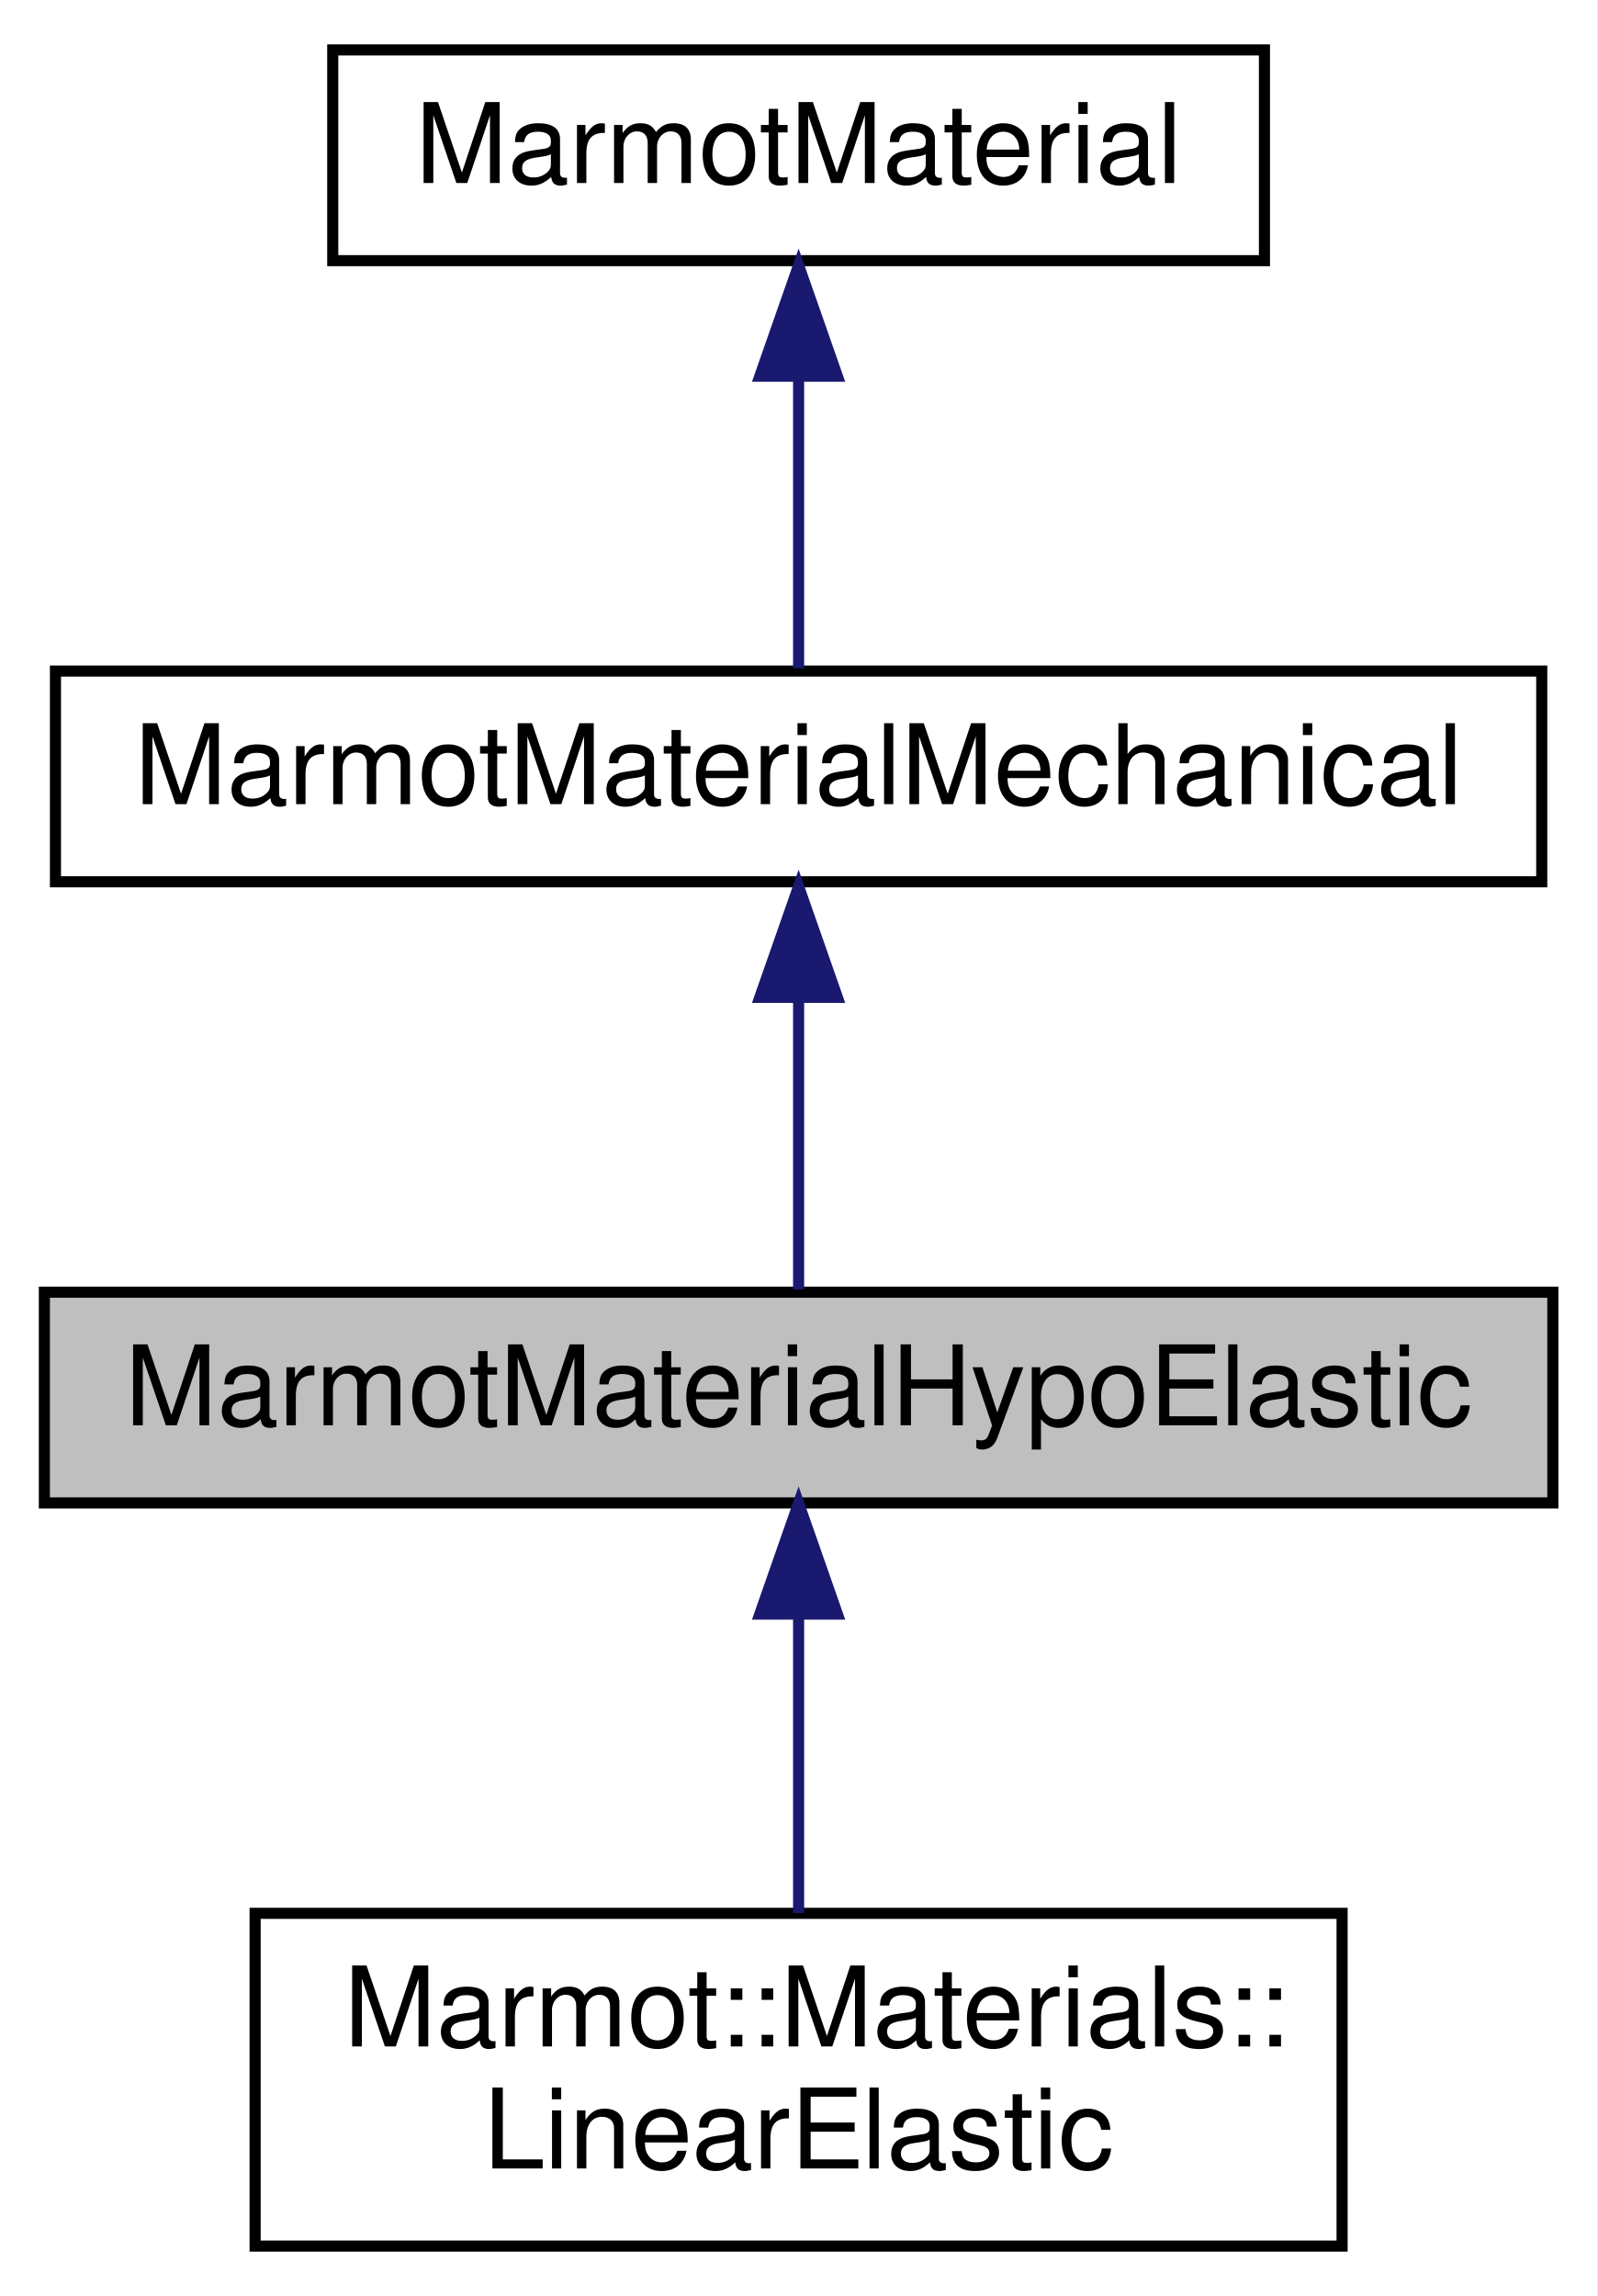
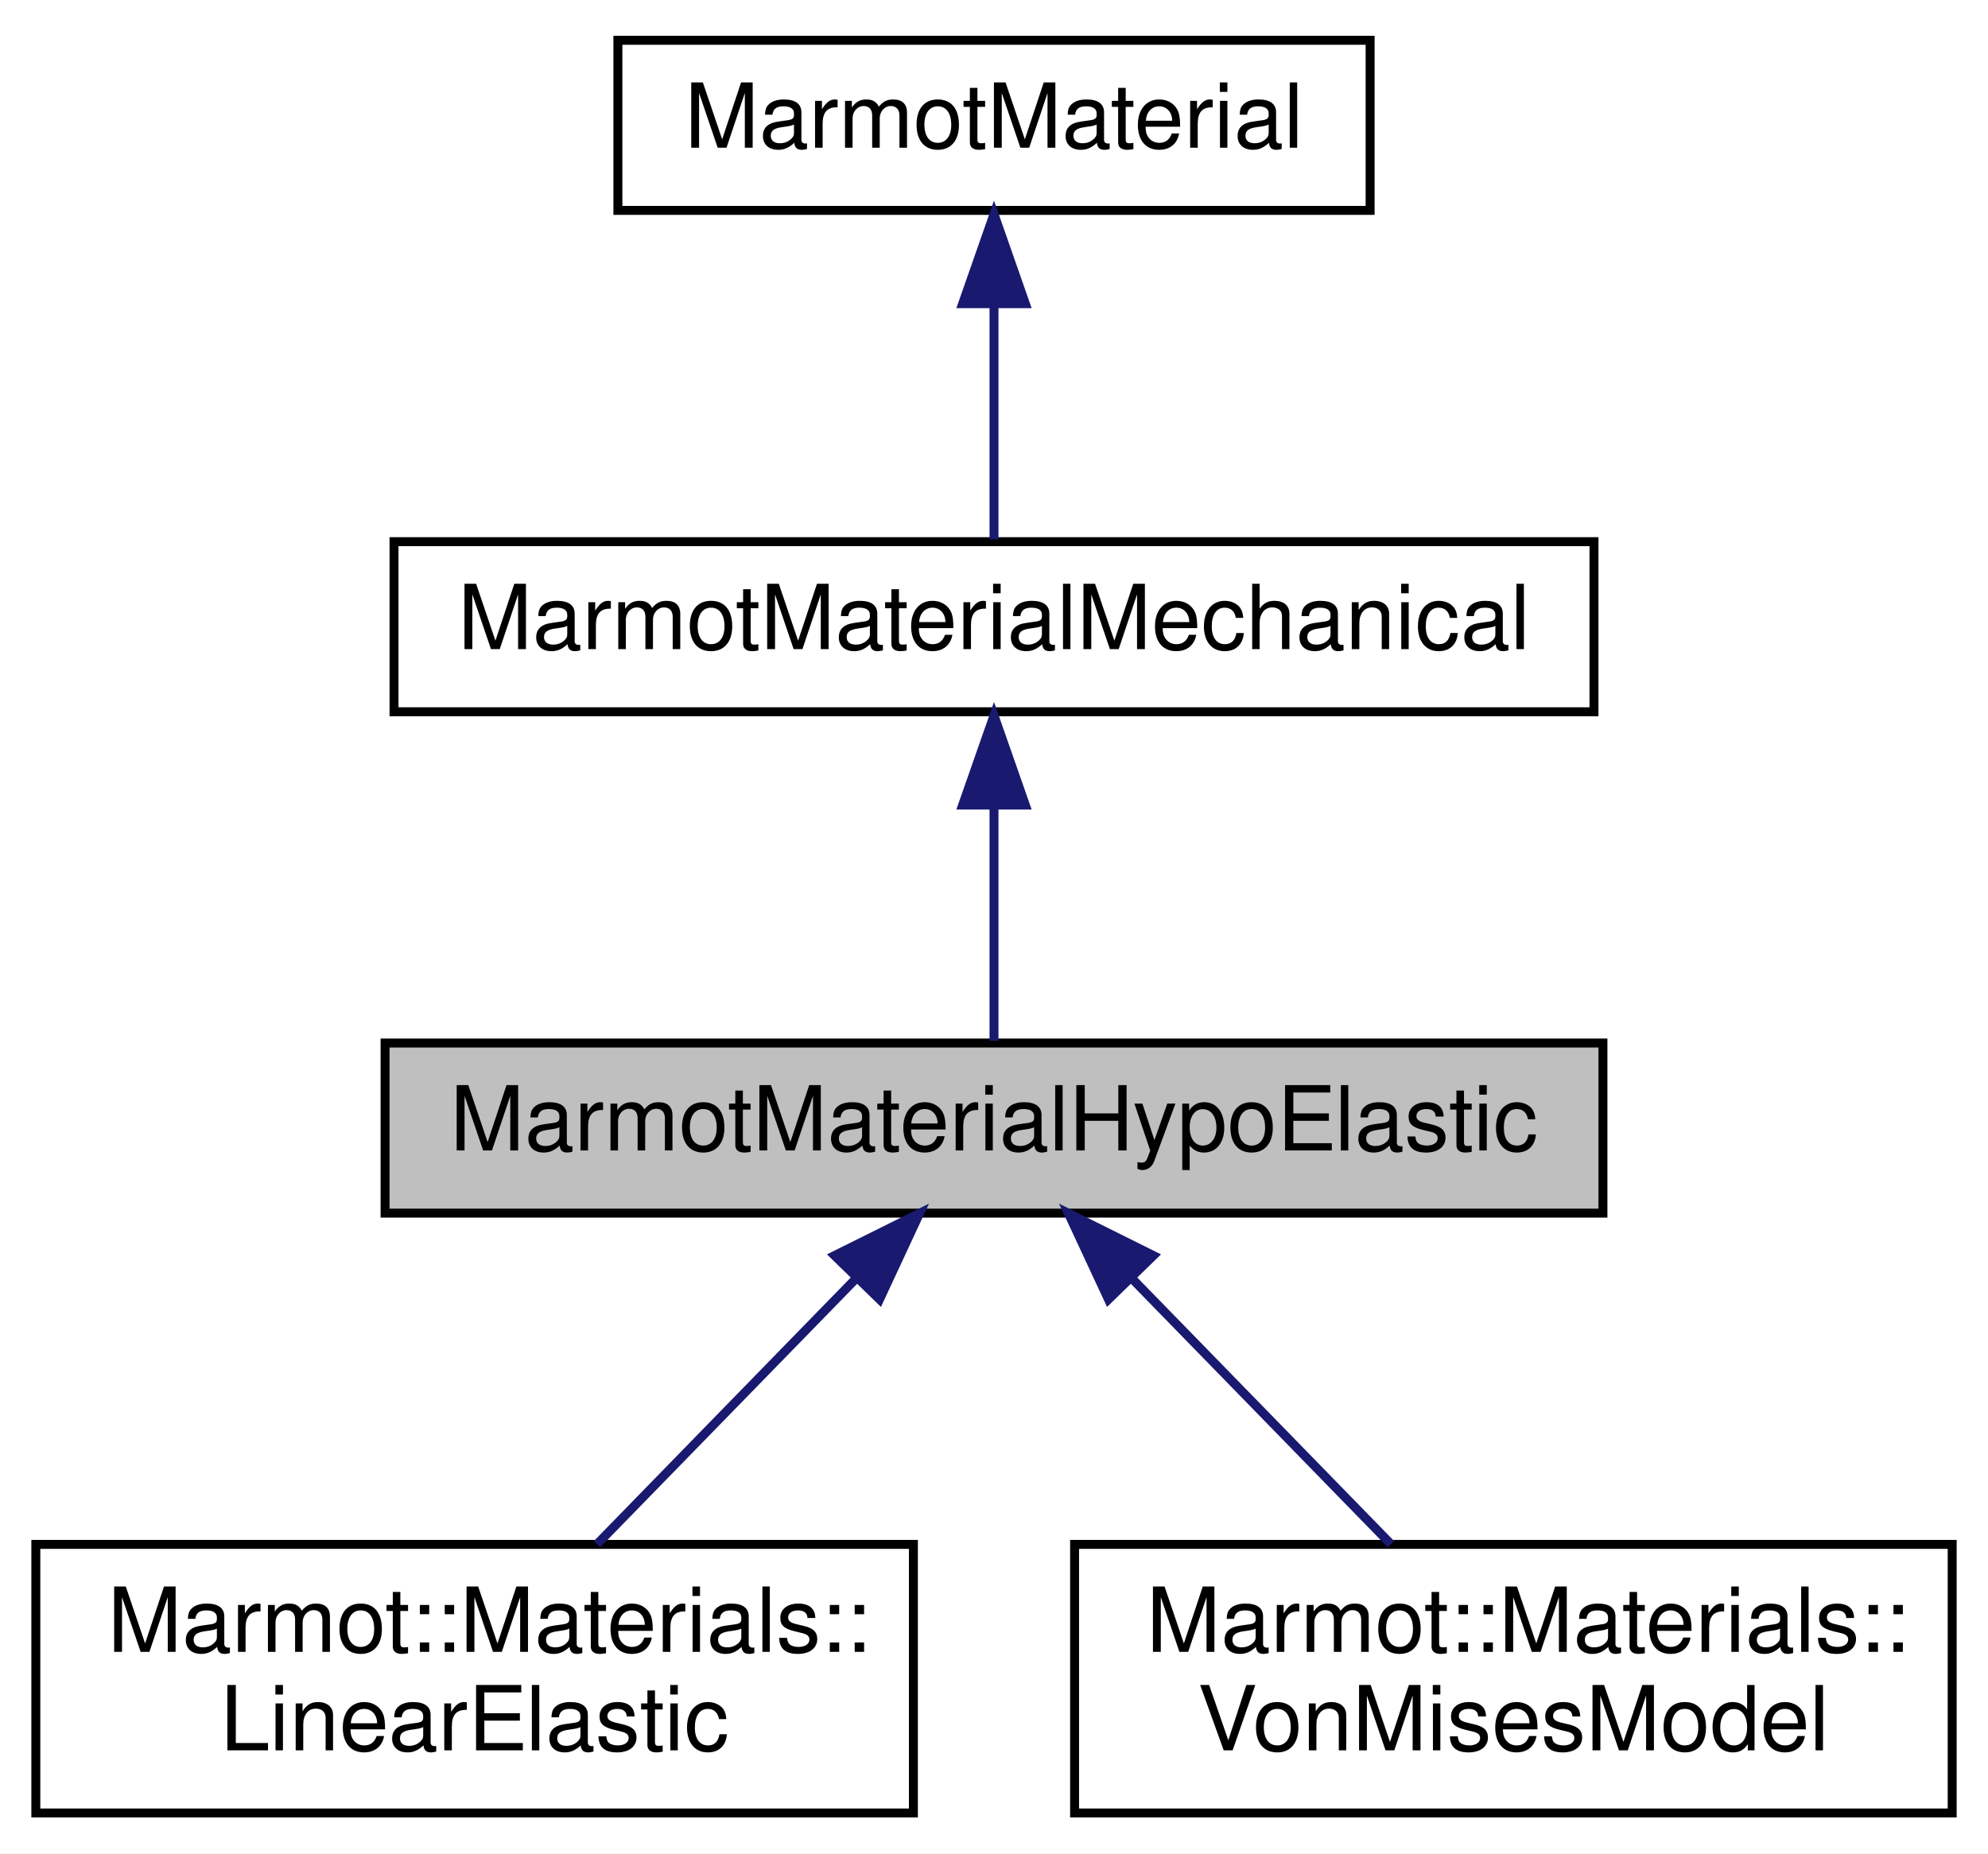
- <svg xmlns="http://www.w3.org/2000/svg" xmlns:xlink="http://www.w3.org/1999/xlink" width="144pt" height="207pt" viewBox="0.00 0.00 144.00 207.00">
+ <svg xmlns="http://www.w3.org/2000/svg" xmlns:xlink="http://www.w3.org/1999/xlink" width="222pt" height="207pt" viewBox="0.00 0.00 222.00 207.00">
  <g id="graph0" class="graph" transform="scale(1 1) rotate(0) translate(4 203)">
-     <polygon fill="white" stroke="transparent" points="-4,4 -4,-203 140,-203 140,4 -4,4" />
+     <polygon fill="white" stroke="transparent" points="-4,4 -4,-203 218,-203 218,4 -4,4" />
    <g id="node1" class="node">
      <g id="a_node1">
        <a xlink:title=" ">
-           <polygon fill="#bfbfbf" stroke="black" points="0,-67.5 0,-86.5 136,-86.5 136,-67.5 0,-67.5" />
-           <text text-anchor="middle" x="68" y="-74.5" font-family="Helvetica,sans-Serif" font-size="10.00">MarmotMaterialHypoElastic</text>
+           <polygon fill="#bfbfbf" stroke="black" points="39,-67.5 39,-86.5 175,-86.5 175,-67.5 39,-67.5" />
+           <text text-anchor="middle" x="107" y="-74.5" font-family="Helvetica,sans-Serif" font-size="10.00">MarmotMaterialHypoElastic</text>
        </a>
      </g>
    </g>
    <g id="node4" class="node">
      <g id="a_node4">
        <a xlink:href="classMarmot_1_1Materials_1_1LinearElastic.html" target="_top" xlink:title="Implementation of a linear elastic material for 3D stress states.">
-           <polygon fill="white" stroke="black" points="19,-0.5 19,-30.5 117,-30.5 117,-0.5 19,-0.5" />
-           <text text-anchor="start" x="27" y="-18.5" font-family="Helvetica,sans-Serif" font-size="10.00">Marmot::Materials::</text>
-           <text text-anchor="middle" x="68" y="-7.5" font-family="Helvetica,sans-Serif" font-size="10.00">LinearElastic</text>
+           <polygon fill="white" stroke="black" points="0,-0.5 0,-30.5 98,-30.5 98,-0.5 0,-0.5" />
+           <text text-anchor="start" x="8" y="-18.5" font-family="Helvetica,sans-Serif" font-size="10.00">Marmot::Materials::</text>
+           <text text-anchor="middle" x="49" y="-7.5" font-family="Helvetica,sans-Serif" font-size="10.00">LinearElastic</text>
        </a>
      </g>
    </g>
    <g id="edge3" class="edge">
-       <path fill="none" stroke="midnightblue" d="M68,-57.23C68,-48.59 68,-38.5 68,-30.52" />
-       <polygon fill="midnightblue" stroke="midnightblue" points="64.5,-57.48 68,-67.48 71.5,-57.48 64.5,-57.48" />
+       <path fill="none" stroke="midnightblue" d="M91.49,-60.09C82.51,-50.88 71.32,-39.39 62.67,-30.52" />
+       <polygon fill="midnightblue" stroke="midnightblue" points="89.2,-62.76 98.69,-67.48 94.22,-57.87 89.2,-62.76" />
+     </g>
+     <g id="node5" class="node">
+       <g id="a_node5">
+         <a xlink:href="classMarmot_1_1Materials_1_1VonMisesModel.html" target="_top" xlink:title=" ">
+           <polygon fill="white" stroke="black" points="116,-0.5 116,-30.5 214,-30.5 214,-0.5 116,-0.5" />
+           <text text-anchor="start" x="124" y="-18.5" font-family="Helvetica,sans-Serif" font-size="10.00">Marmot::Materials::</text>
+           <text text-anchor="middle" x="165" y="-7.5" font-family="Helvetica,sans-Serif" font-size="10.00">VonMisesModel</text>
+         </a>
+       </g>
+     </g>
+     <g id="edge4" class="edge">
+       <path fill="none" stroke="midnightblue" d="M122.51,-60.09C131.49,-50.88 142.68,-39.39 151.33,-30.52" />
+       <polygon fill="midnightblue" stroke="midnightblue" points="119.78,-57.87 115.31,-67.48 124.8,-62.76 119.78,-57.87" />
    </g>
    <g id="node2" class="node">
      <g id="a_node2">
        <a xlink:href="classMarmotMaterialMechanical.html" target="_top" xlink:title=" ">
-           <polygon fill="white" stroke="black" points="1,-123.5 1,-142.5 135,-142.5 135,-123.5 1,-123.5" />
-           <text text-anchor="middle" x="68" y="-130.5" font-family="Helvetica,sans-Serif" font-size="10.00">MarmotMaterialMechanical</text>
+           <polygon fill="white" stroke="black" points="40,-123.5 40,-142.5 174,-142.5 174,-123.5 40,-123.5" />
+           <text text-anchor="middle" x="107" y="-130.5" font-family="Helvetica,sans-Serif" font-size="10.00">MarmotMaterialMechanical</text>
        </a>
      </g>
    </g>
    <g id="edge1" class="edge">
-       <path fill="none" stroke="midnightblue" d="M68,-112.8C68,-103.91 68,-93.78 68,-86.75" />
-       <polygon fill="midnightblue" stroke="midnightblue" points="64.5,-113.08 68,-123.08 71.5,-113.08 64.5,-113.08" />
+       <path fill="none" stroke="midnightblue" d="M107,-112.8C107,-103.91 107,-93.78 107,-86.75" />
+       <polygon fill="midnightblue" stroke="midnightblue" points="103.5,-113.08 107,-123.08 110.5,-113.08 103.5,-113.08" />
    </g>
    <g id="node3" class="node">
      <g id="a_node3">
        <a xlink:href="classMarmotMaterial.html" target="_top" xlink:title=" ">
-           <polygon fill="white" stroke="black" points="26,-179.5 26,-198.5 110,-198.5 110,-179.5 26,-179.5" />
-           <text text-anchor="middle" x="68" y="-186.5" font-family="Helvetica,sans-Serif" font-size="10.00">MarmotMaterial</text>
+           <polygon fill="white" stroke="black" points="65,-179.5 65,-198.5 149,-198.5 149,-179.5 65,-179.5" />
+           <text text-anchor="middle" x="107" y="-186.5" font-family="Helvetica,sans-Serif" font-size="10.00">MarmotMaterial</text>
        </a>
      </g>
    </g>
    <g id="edge2" class="edge">
-       <path fill="none" stroke="midnightblue" d="M68,-168.8C68,-159.91 68,-149.78 68,-142.75" />
-       <polygon fill="midnightblue" stroke="midnightblue" points="64.5,-169.08 68,-179.08 71.5,-169.08 64.5,-169.08" />
+       <path fill="none" stroke="midnightblue" d="M107,-168.8C107,-159.91 107,-149.78 107,-142.75" />
+       <polygon fill="midnightblue" stroke="midnightblue" points="103.5,-169.08 107,-179.08 110.5,-169.08 103.5,-169.08" />
    </g>
  </g>
</svg>
